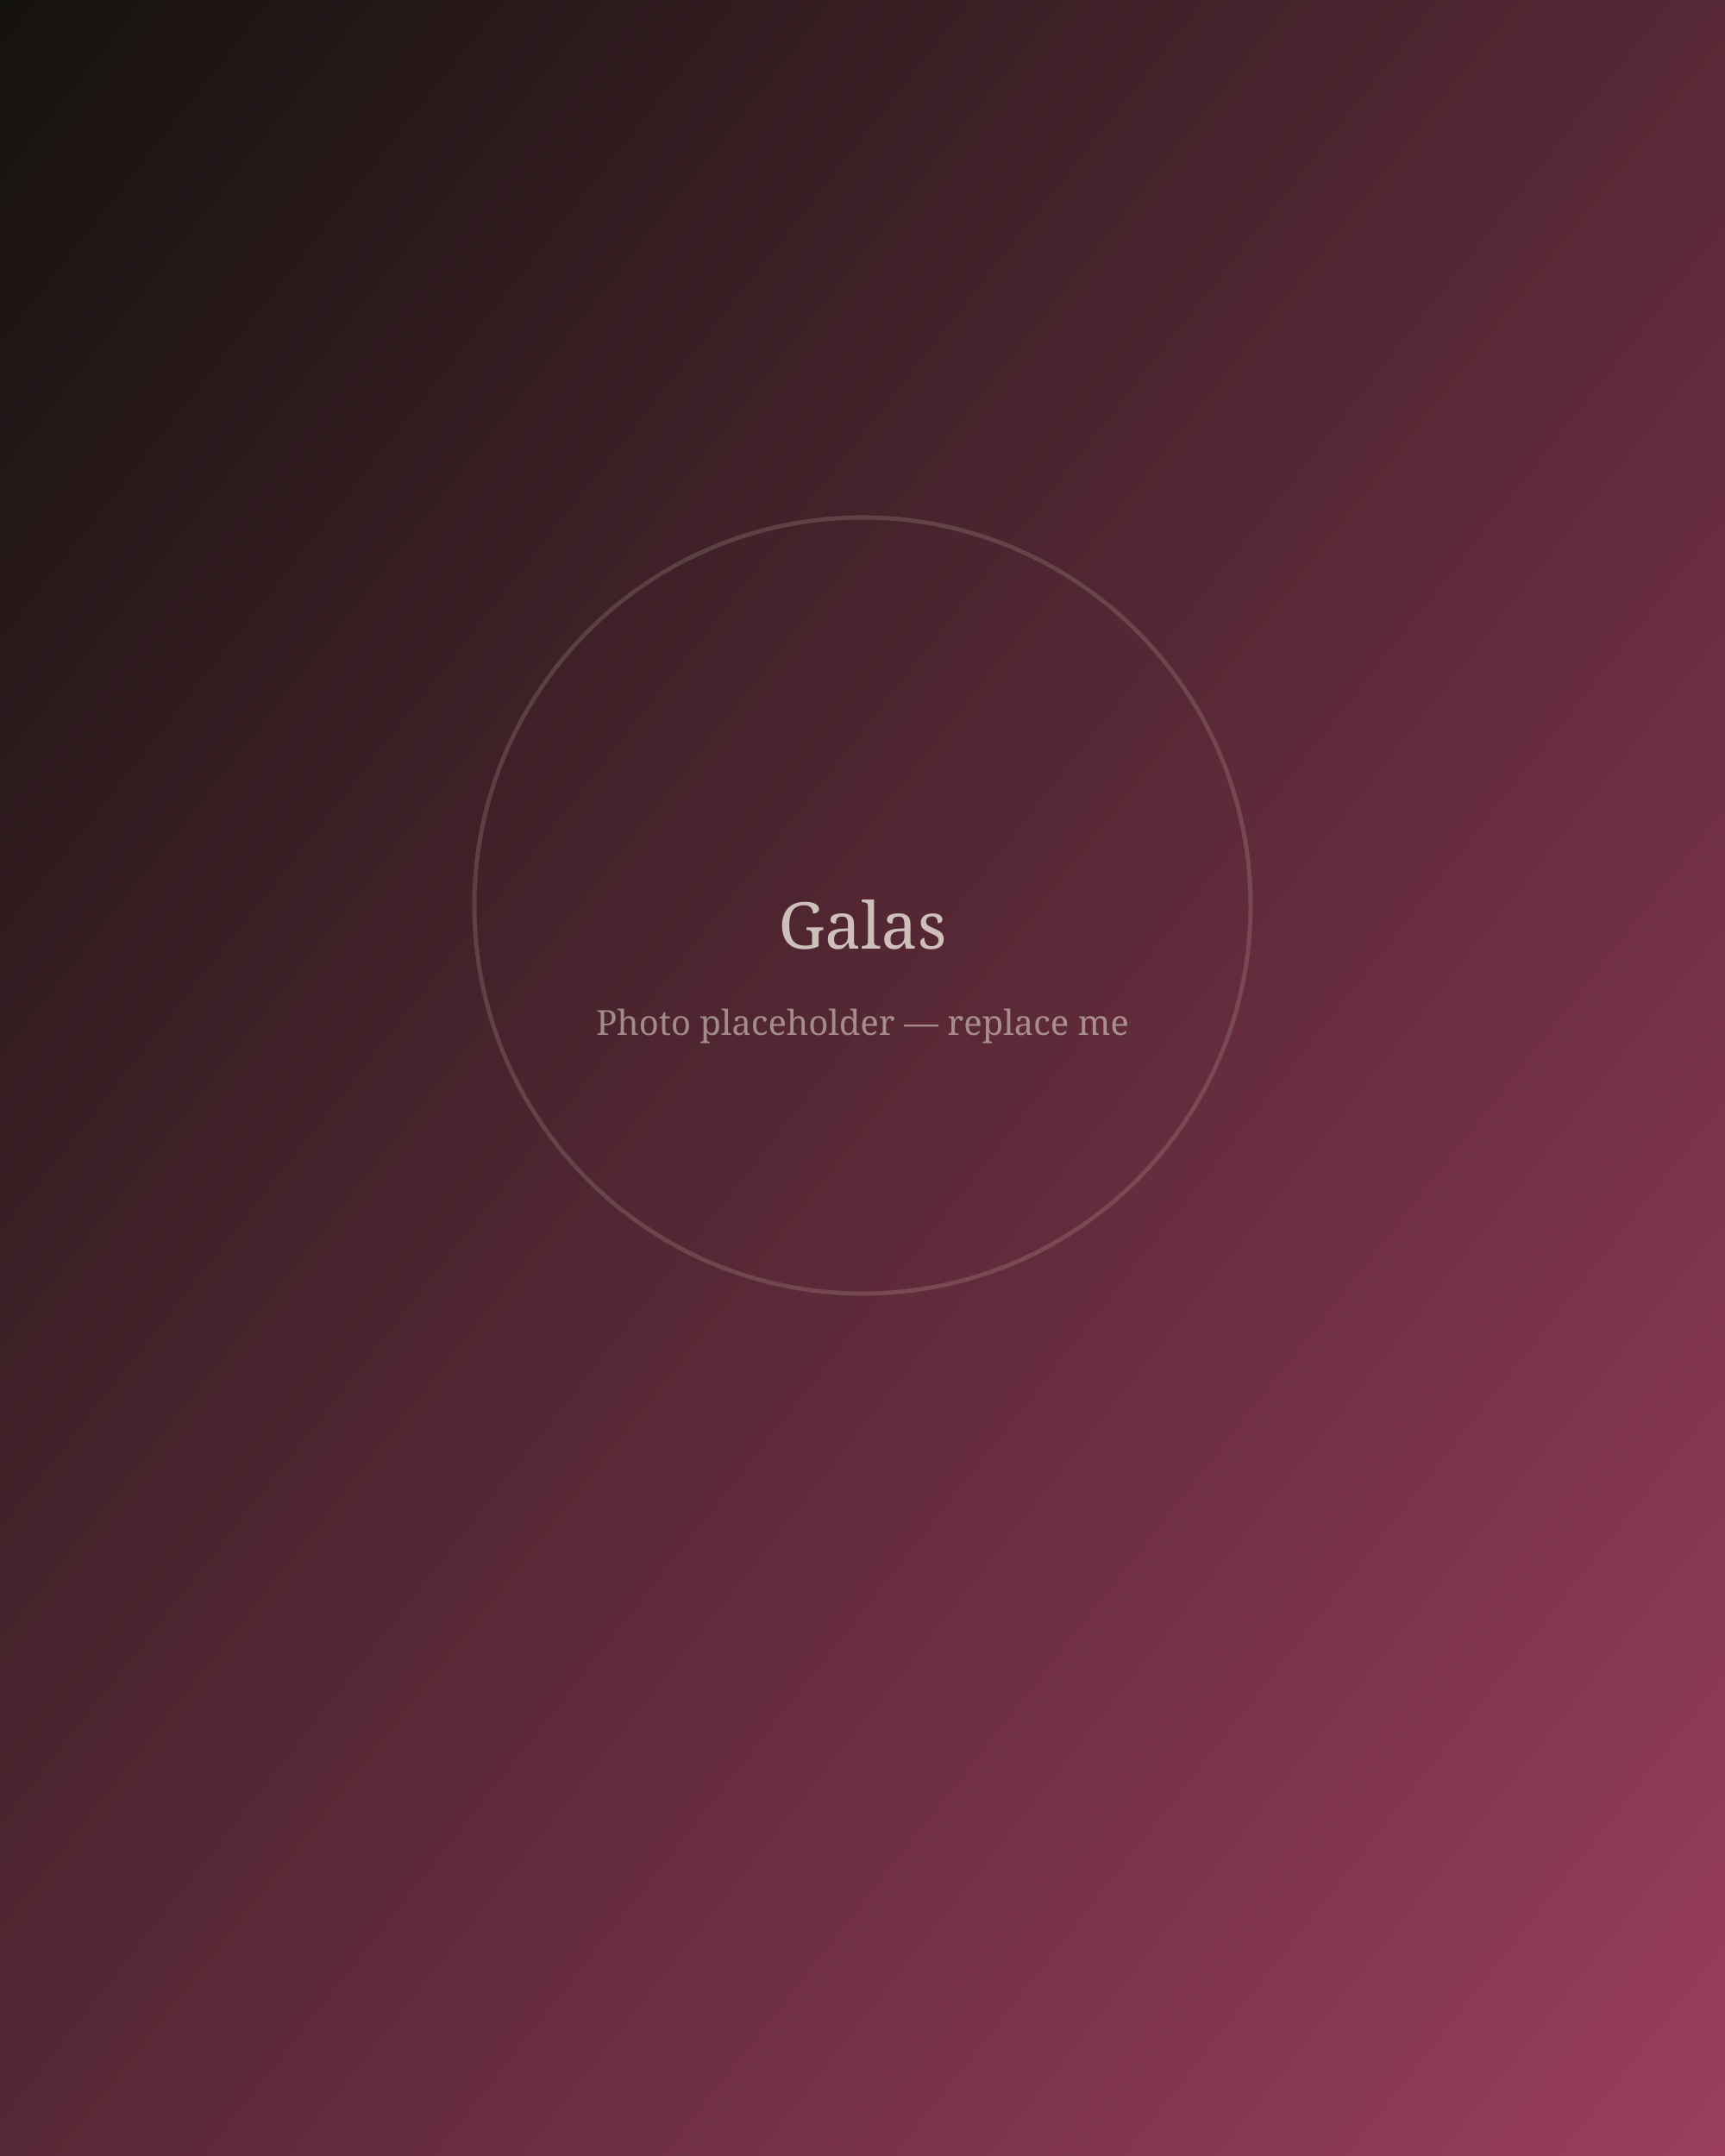
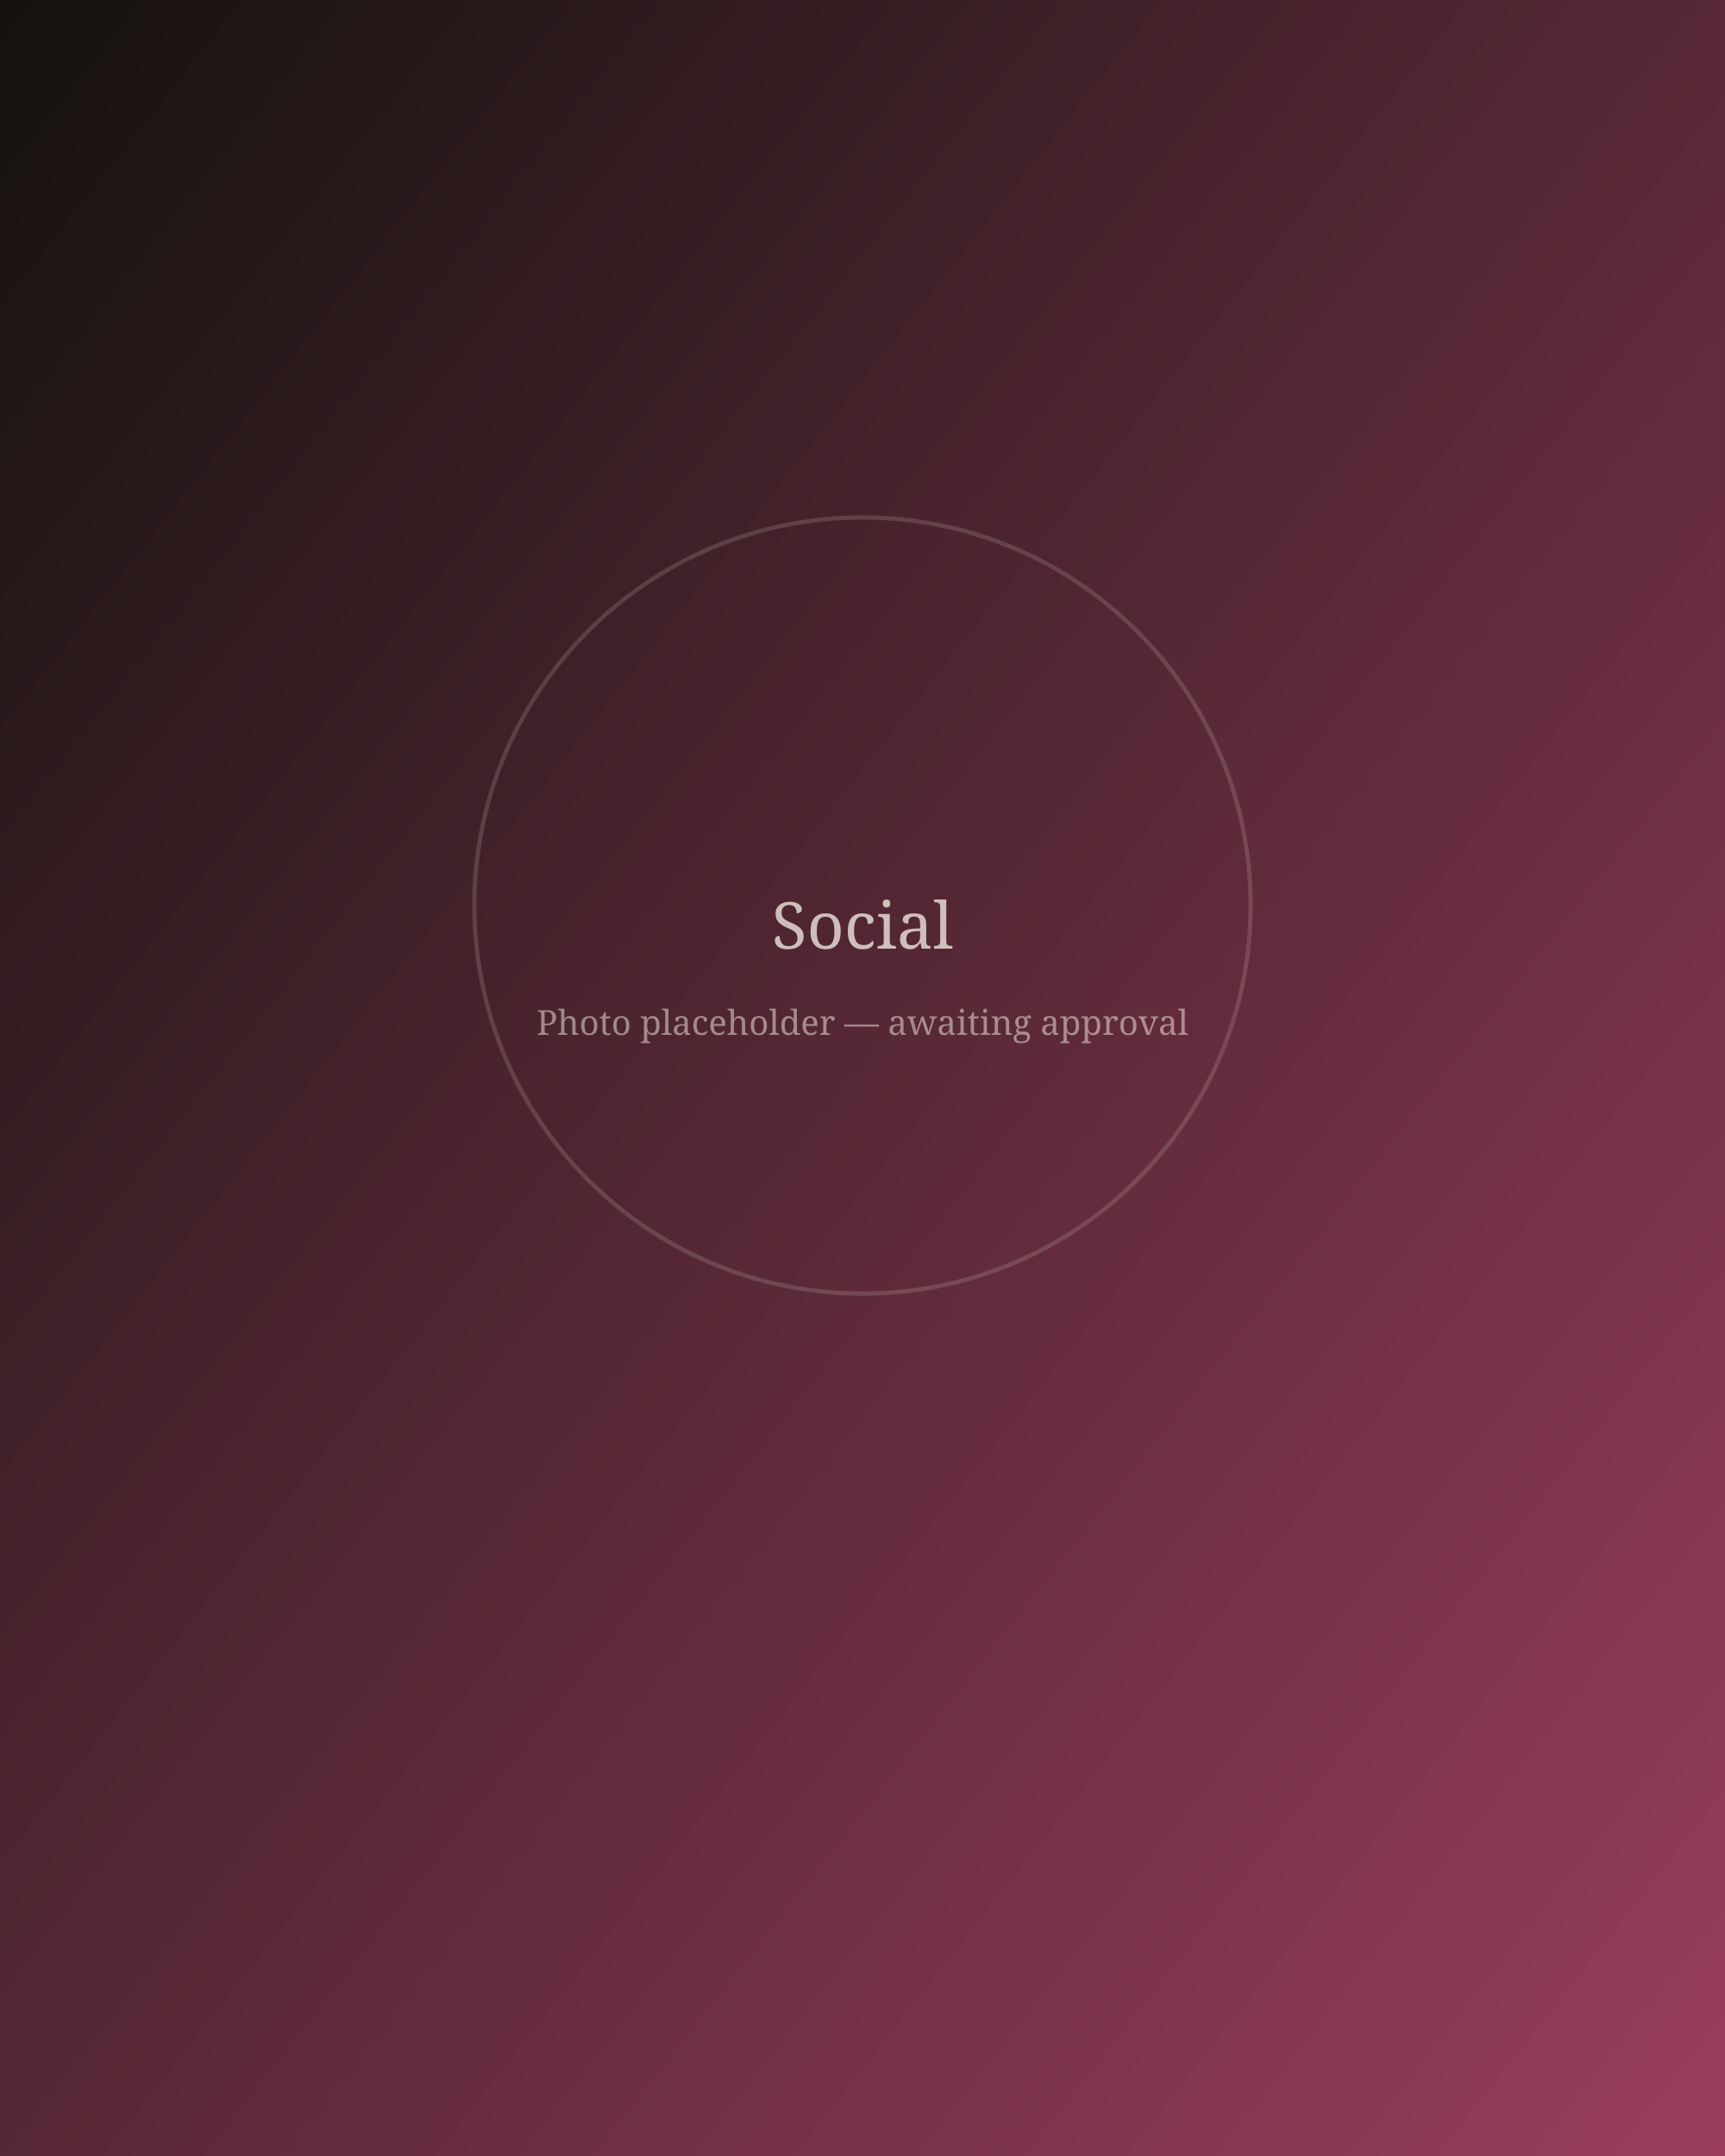
<svg xmlns="http://www.w3.org/2000/svg" width="800" height="1000" viewBox="0 0 800 1000">
  <defs>
    <linearGradient id="g" x1="0" y1="0" x2="1" y2="1">
      <stop offset="0" stop-color="#14120f" />
      <stop offset="1" stop-color="#9a3e5c" />
    </linearGradient>
  </defs>
  <rect width="800" height="1000" fill="url(#g)" />
  <circle cx="400" cy="420" r="180" fill="none" stroke="#f6f1e7" stroke-opacity="0.15" stroke-width="2" />
-   <text x="400" y="440" text-anchor="middle" font-family="Georgia, serif" font-size="30" fill="#f6f1e7" fill-opacity="0.75">Galas</text>
-   <text x="400" y="480" text-anchor="middle" font-family="Georgia, serif" font-size="16" fill="#f6f1e7" fill-opacity="0.5">Photo placeholder — replace me</text>
+   <text x="400" y="440" text-anchor="middle" font-family="Georgia, serif" font-size="30" fill="#f6f1e7" fill-opacity="0.75">Social</text>
+   <text x="400" y="480" text-anchor="middle" font-family="Georgia, serif" font-size="16" fill="#f6f1e7" fill-opacity="0.5">Photo placeholder — awaiting approval</text>
</svg>
